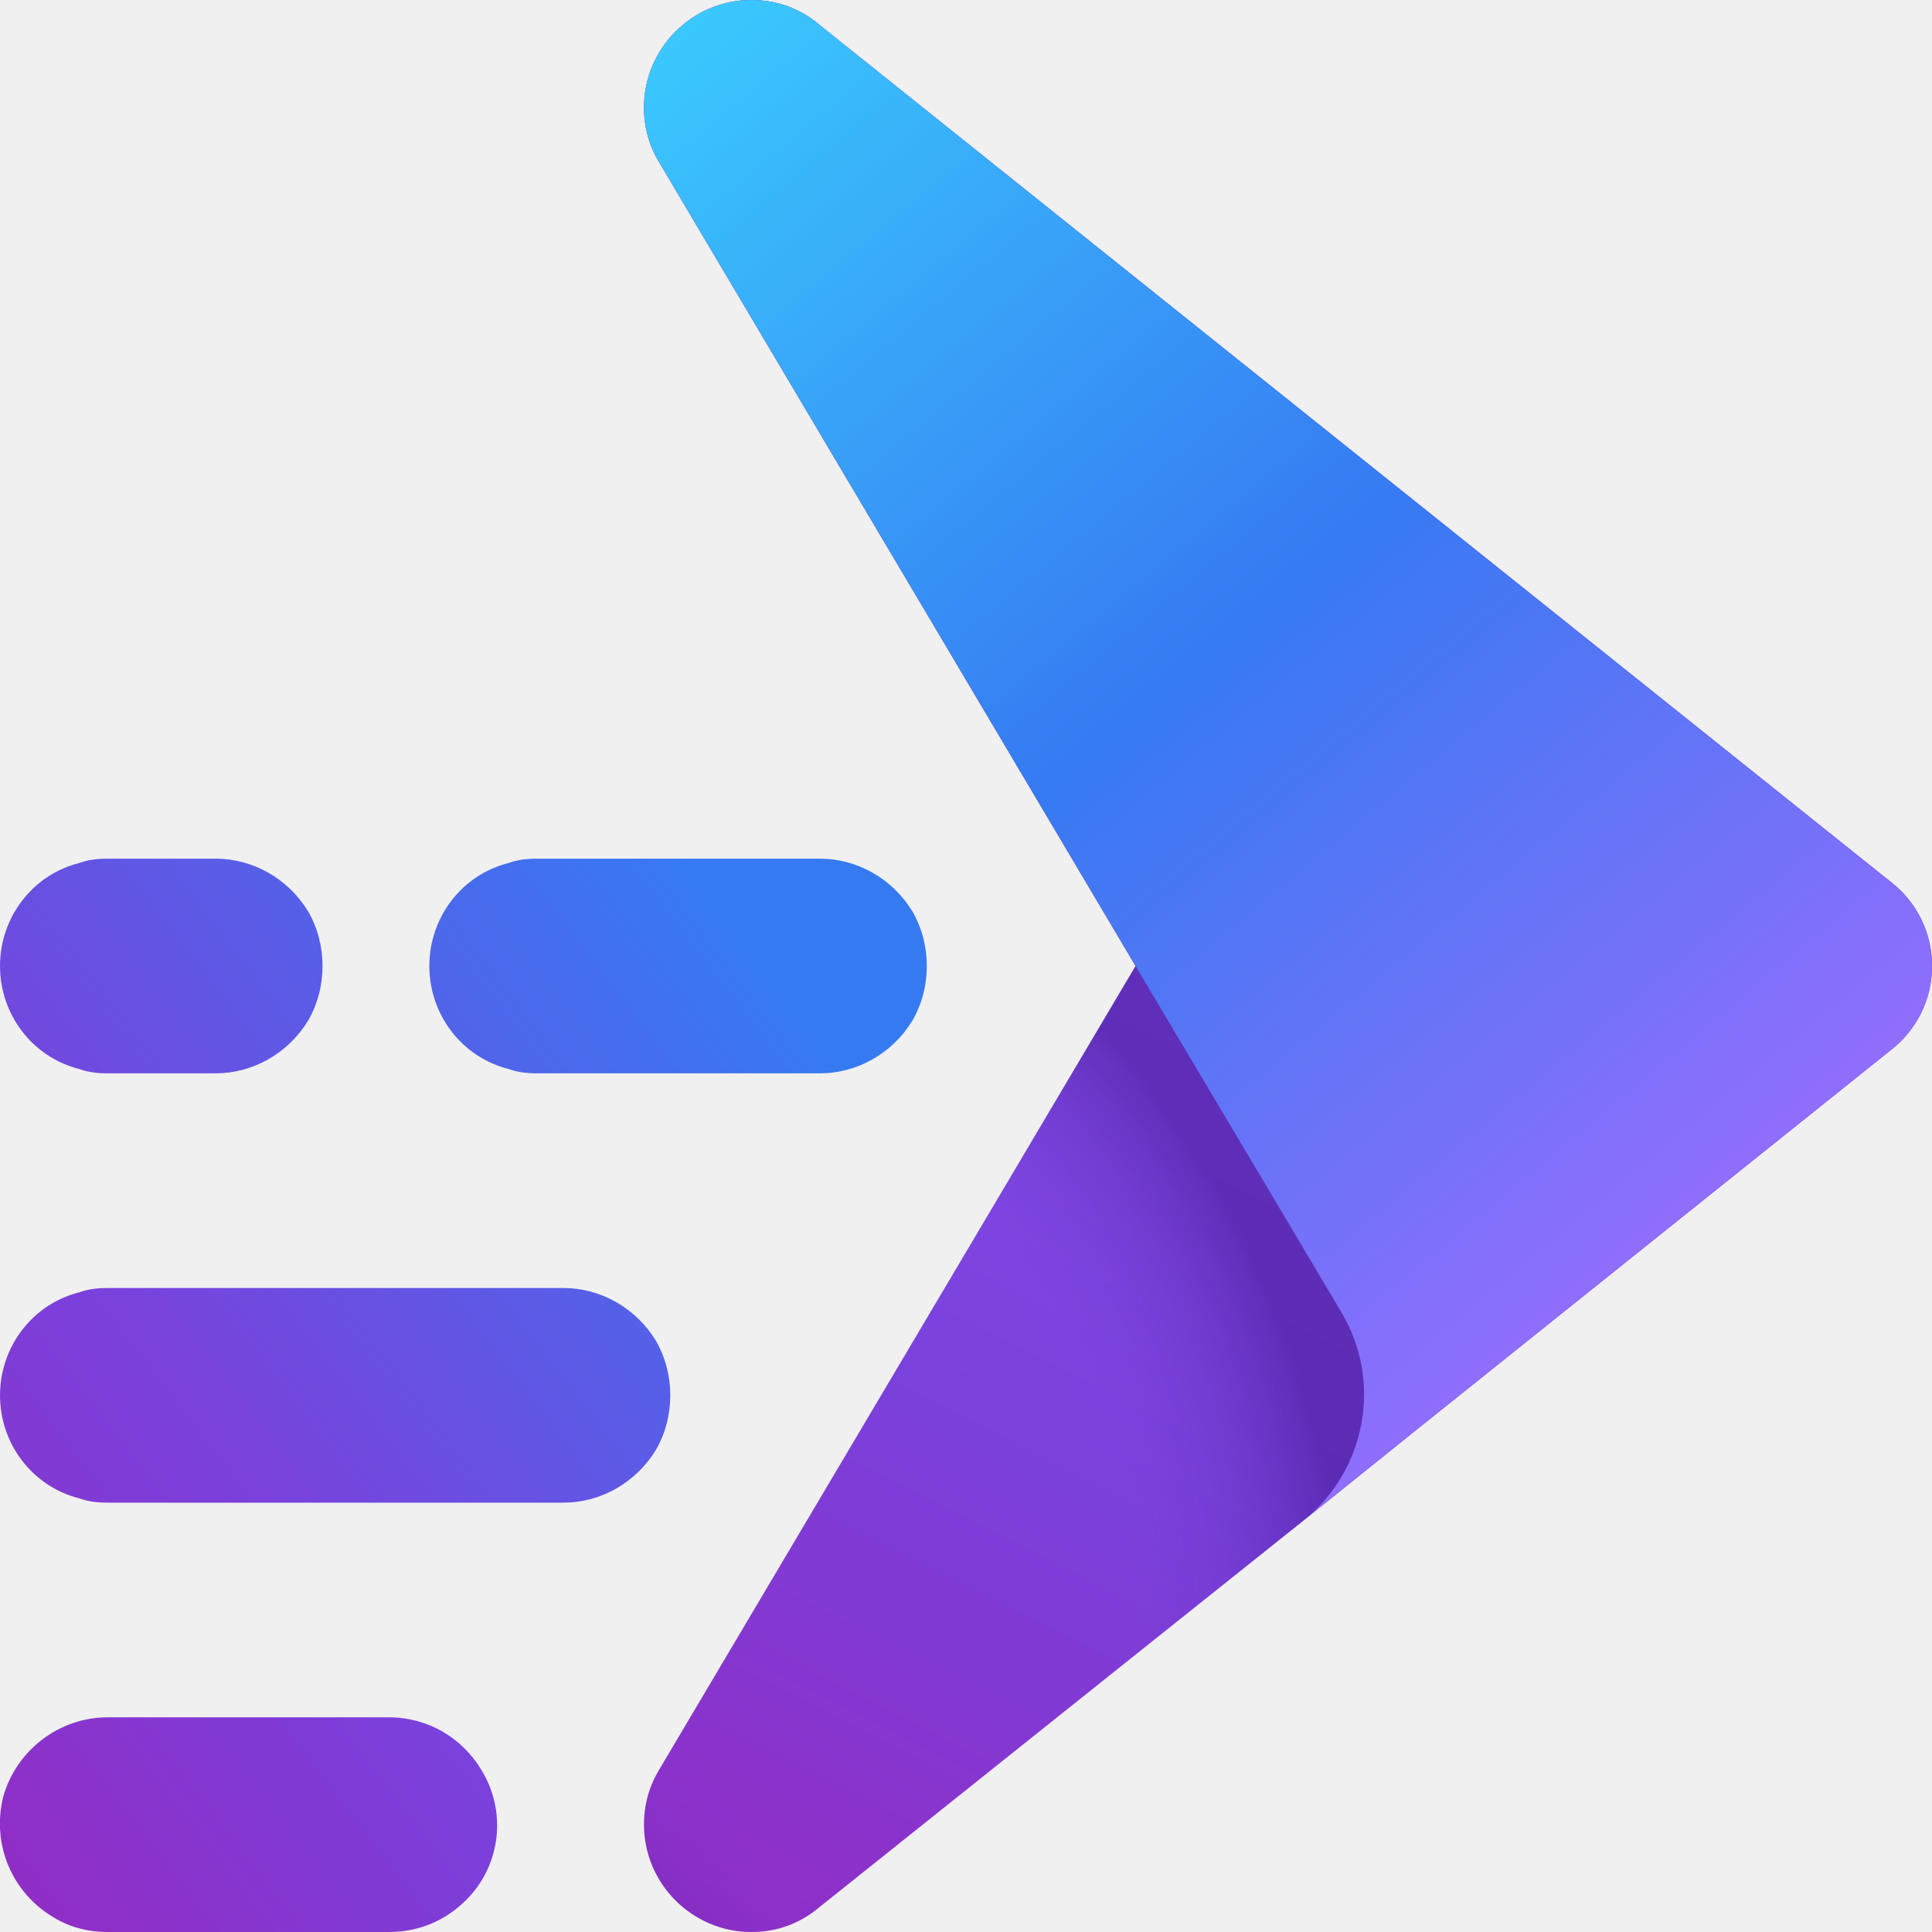
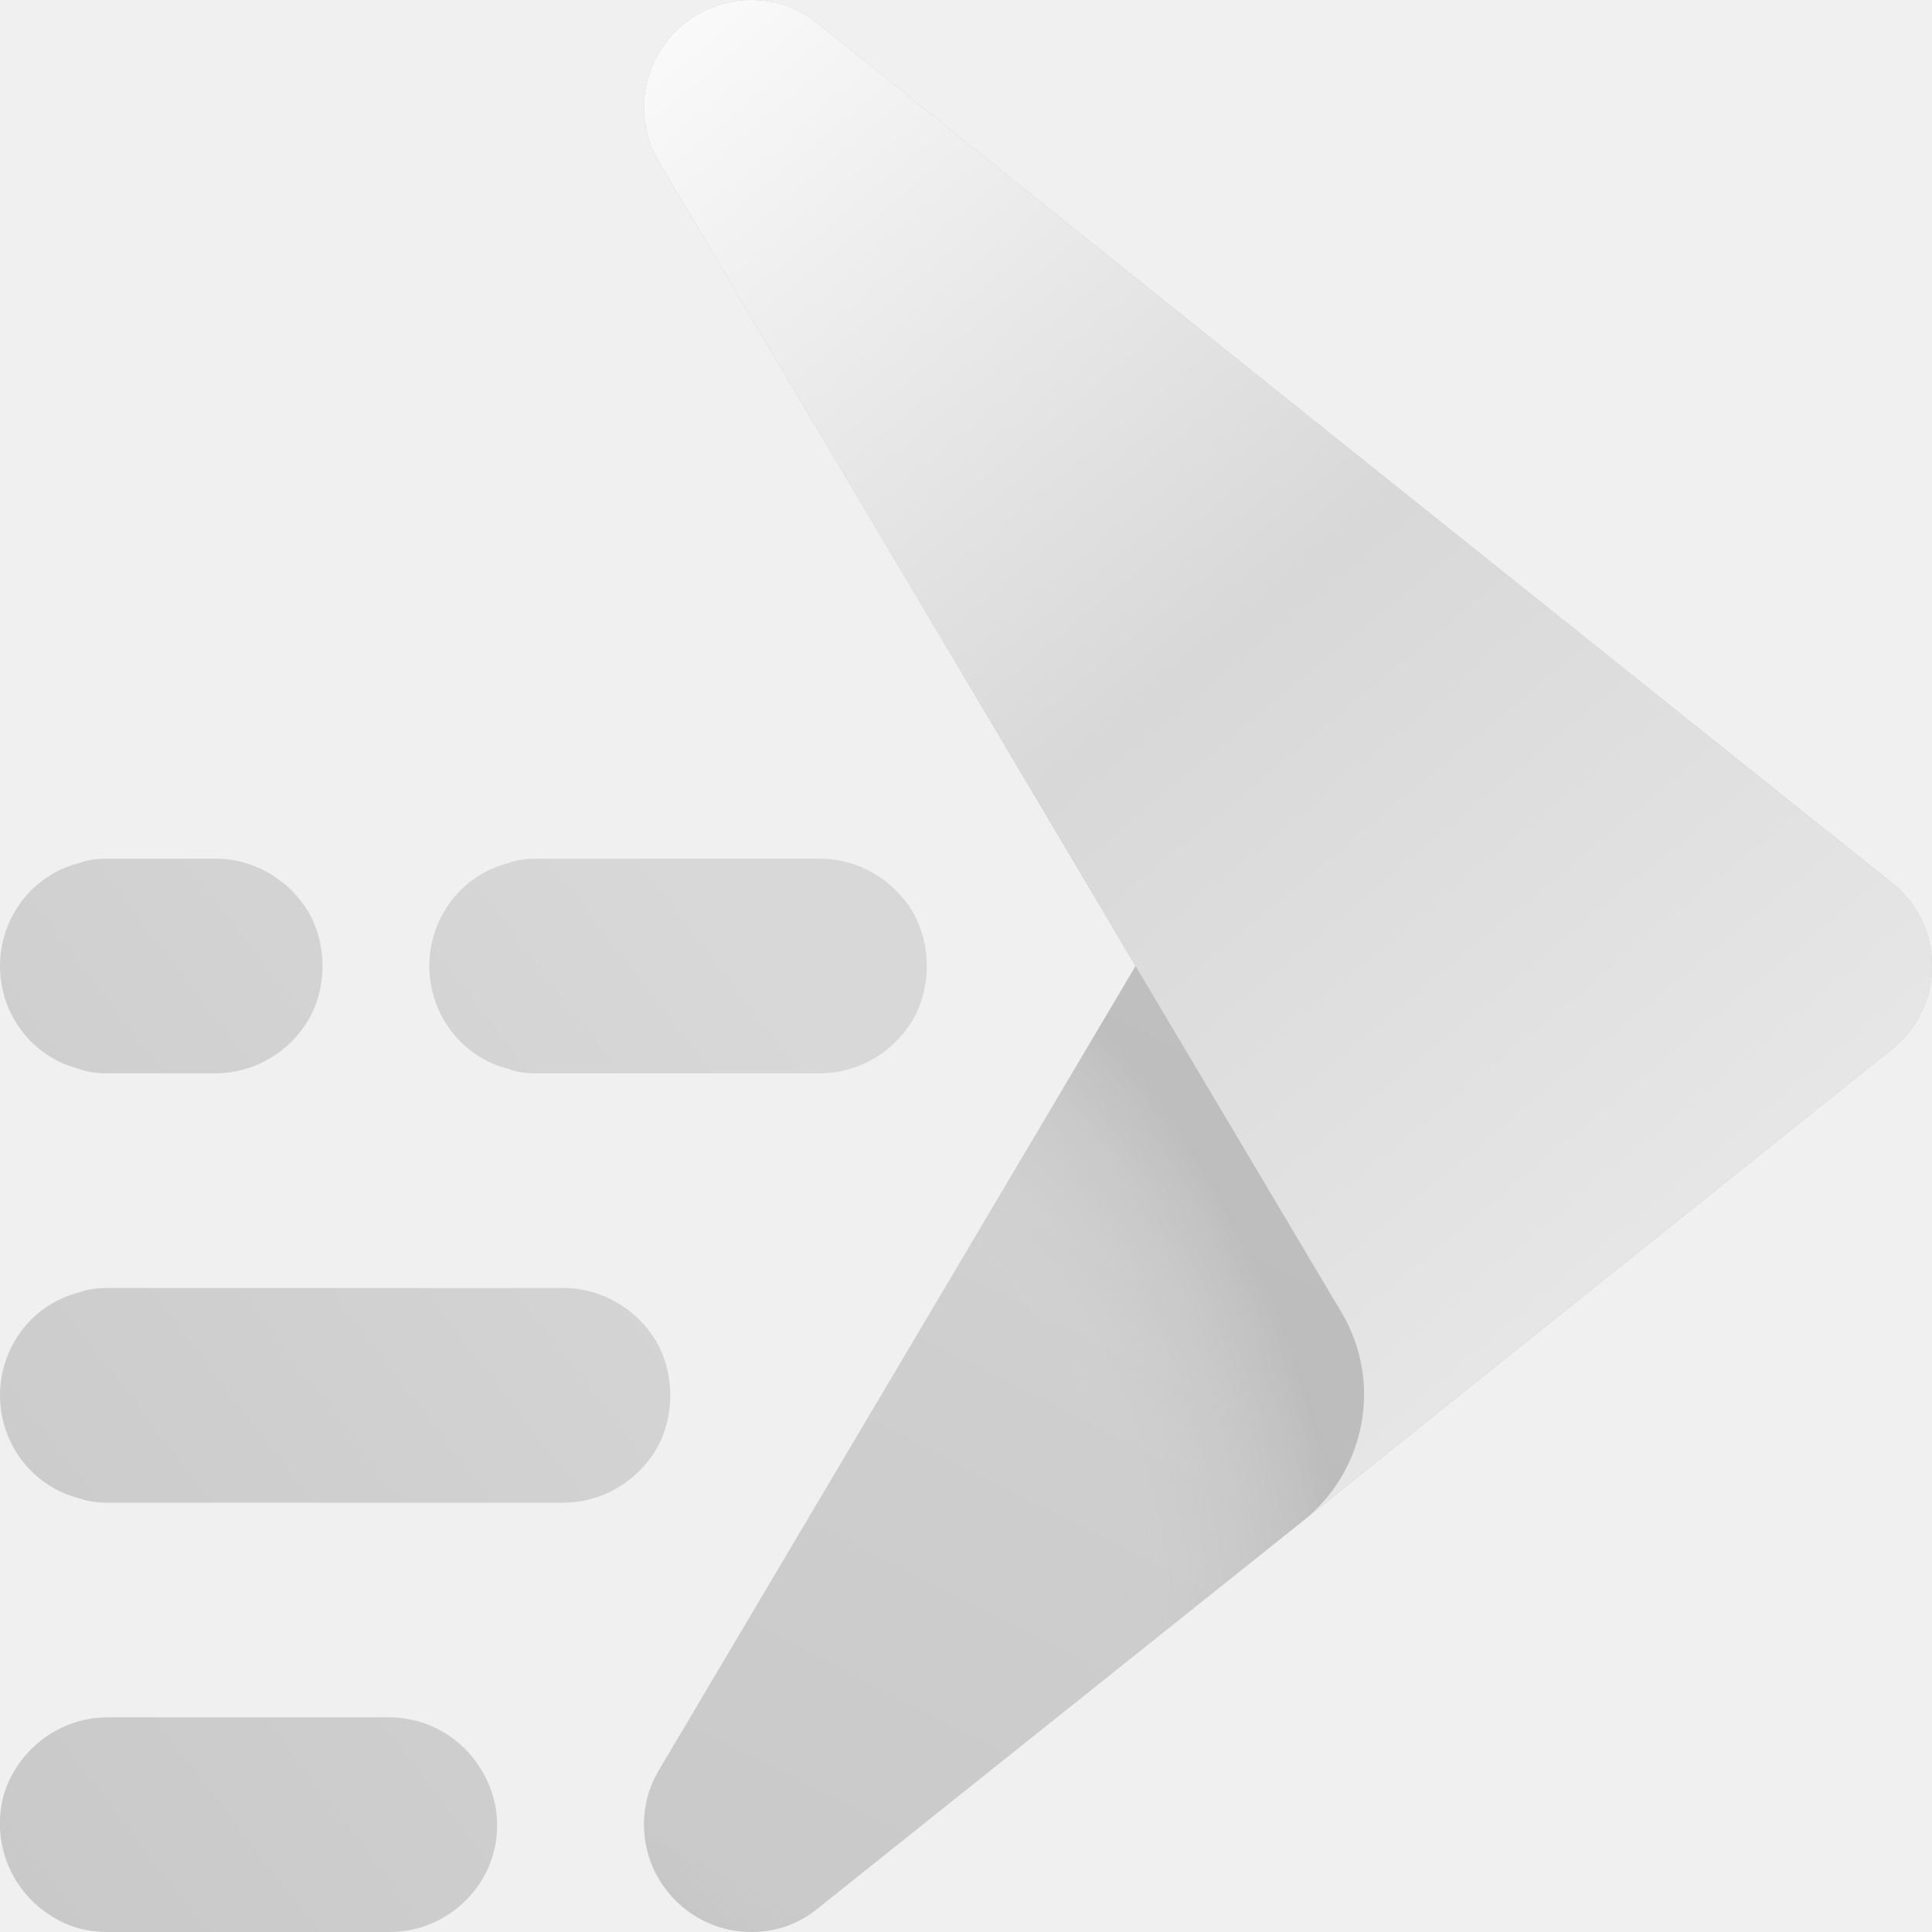
<svg xmlns="http://www.w3.org/2000/svg" width="18" height="18" viewBox="0 0 18 18" fill="none">
  <g clip-path="url(#clip0_4575_347)">
    <path d="M17.62 8.22L7.62 0.22C7.45 0.08 7.24 0 7 0C6.45 0 6 0.45 6 1C6 1.19 6.05 1.36 6.14 1.51L10.58 9L6.14 16.49C6.05 16.64 6 16.81 6 17C6 17.55 6.45 18 7 18C7.24 18 7.45 17.92 7.62 17.78L12.14 14.17L13.16 13.35L17.62 9.78C17.85 9.6 18 9.32 18 9C18 8.68 17.85 8.4 17.62 8.22Z" fill="url(#paint0_linear_4575_347)" />
    <path d="M17.62 8.22L7.62 0.22C7.45 0.08 7.24 0 7 0C6.45 0 6 0.45 6 1C6 1.19 6.05 1.36 6.14 1.51L10.58 9L6.14 16.49C6.05 16.64 6 16.81 6 17C6 17.55 6.45 18 7 18C7.24 18 7.45 17.92 7.62 17.78L12.14 14.17L13.16 13.35L17.62 9.78C17.85 9.6 18 9.32 18 9C18 8.68 17.85 8.4 17.62 8.22Z" fill="url(#paint1_radial_4575_347)" fill-opacity="0.5" />
    <path d="M18 9C18 9.32 17.85 9.6 17.62 9.78L13.16 13.35L12.14 14.17C12.73 13.7 12.88 12.87 12.5 12.23L10.58 9L6.14 1.51C6.05 1.36 6 1.19 6 1C6 0.45 6.45 0 7 0C7.24 0 7.45 0.08 7.62 0.22L17.62 8.22C17.85 8.4 18 8.68 18 9Z" fill="url(#paint2_linear_4575_347)" />
    <path d="M3.625 16C3.985 16 4.305 16.19 4.485 16.49C4.725 16.88 4.665 17.38 4.345 17.7C4.145 17.9 3.895 18 3.625 18H1C0.83 18 0.66 17.96 0.51 17.87C0.11 17.64 -0.08 17.18 0.03 16.74C0.15 16.31 0.55 16 1 16H3.625Z" fill="url(#paint3_linear_4575_347)" />
    <path d="M5.25 12C5.59 12 5.92 12.18 6.11 12.49C6.29 12.8 6.29 13.2 6.11 13.51C5.92 13.82 5.59 14 5.25 14H1C0.91 14 0.82 13.99 0.74 13.96C0.3 13.85 2.31351e-05 13.45 2.31351e-05 13C2.31351e-05 12.55 0.3 12.15 0.74 12.04C0.82 12.01 0.91 12 1 12H5.25Z" fill="url(#paint4_linear_4575_347)" />
    <path d="M2.01 8C2.35 8 2.68 8.18 2.87 8.49C3.05 8.8 3.05 9.2 2.87 9.51C2.68 9.82 2.35 10 2.01 10H1C0.91 10 0.82 9.99 0.74 9.96C0.3 9.85 2.31351e-05 9.45 2.31351e-05 9C2.31351e-05 8.55 0.3 8.15 0.74 8.04C0.82 8.01 0.91 8 1 8H2.01Z" fill="url(#paint5_linear_4575_347)" />
    <path d="M7.64 8C7.98 8 8.31 8.18 8.5 8.49C8.68 8.8 8.68 9.2 8.5 9.51C8.31 9.82 7.98 10 7.64 10H5C4.91 10 4.82 9.99 4.74 9.96C4.3 9.85 4 9.45 4 9C4 8.55 4.3 8.15 4.74 8.04C4.82 8.01 4.91 8 5 8H7.64Z" fill="url(#paint6_linear_4575_347)" />
  </g>
  <defs>
    <linearGradient id="paint0_linear_4575_347" x1="11.569" y1="5.796" x2="4.908" y2="18.882" gradientUnits="userSpaceOnUse">
-       <stop stop-color="#8B52F4" />
-       <stop offset="0.52" stop-color="#7A41DC" />
-       <stop offset="0.97" stop-color="#9529C1" />
+       <stop stop-color="#D9D9D9" />
+       <stop offset="0.52" stop-color="#CECECE" />
+       <stop offset="0.97" stop-color="#C8C8C8" />
    </linearGradient>
    <radialGradient id="paint1_radial_4575_347" cx="0" cy="0" r="1" gradientUnits="userSpaceOnUse" gradientTransform="translate(8 14.25) rotate(-18.1381) scale(7.6291 11.4609)">
-       <stop offset="0.307" stop-color="#7D45E2" stop-opacity="0" />
-       <stop offset="0.574" stop-color="#3B148A" />
+       <stop offset="0.307" stop-color="#D1D1D1" stop-opacity="0" />
+       <stop offset="0.574" stop-color="#A9A9A9" />
    </radialGradient>
    <linearGradient id="paint2_linear_4575_347" x1="6.25" y1="-1.25" x2="17.5" y2="12.25" gradientUnits="userSpaceOnUse">
-       <stop stop-color="#3BD5FF" />
-       <stop offset="0.503" stop-color="#367AF2" />
-       <stop offset="0.949" stop-color="#9C6CFE" />
+       <stop stop-color="#FFFFFF" />
+       <stop offset="0.503" stop-color="#D8D8D8" />
+       <stop offset="0.949" stop-color="#E8E8E8" />
    </linearGradient>
    <linearGradient id="paint3_linear_4575_347" x1="7.5" y1="8.875" x2="-4.375" y2="18" gradientUnits="userSpaceOnUse">
-       <stop offset="0.024" stop-color="#367AF2" />
-       <stop offset="0.473" stop-color="#7A41DC" />
-       <stop offset="0.805" stop-color="#9529C1" />
+       <stop offset="0.024" stop-color="#D8D8D8" />
+       <stop offset="0.473" stop-color="#CECECE" />
+       <stop offset="0.805" stop-color="#C8C8C8" />
    </linearGradient>
    <linearGradient id="paint4_linear_4575_347" x1="7.5" y1="8.875" x2="-4.375" y2="18" gradientUnits="userSpaceOnUse">
-       <stop offset="0.024" stop-color="#367AF2" />
-       <stop offset="0.473" stop-color="#7A41DC" />
-       <stop offset="0.805" stop-color="#9529C1" />
+       <stop offset="0.024" stop-color="#D8D8D8" />
+       <stop offset="0.473" stop-color="#CECECE" />
+       <stop offset="0.805" stop-color="#C8C8C8" />
    </linearGradient>
    <linearGradient id="paint5_linear_4575_347" x1="7.5" y1="8.875" x2="-4.375" y2="18" gradientUnits="userSpaceOnUse">
-       <stop offset="0.024" stop-color="#367AF2" />
-       <stop offset="0.473" stop-color="#7A41DC" />
-       <stop offset="0.805" stop-color="#9529C1" />
+       <stop offset="0.024" stop-color="#D8D8D8" />
+       <stop offset="0.473" stop-color="#CECECE" />
+       <stop offset="0.805" stop-color="#C8C8C8" />
    </linearGradient>
    <linearGradient id="paint6_linear_4575_347" x1="7.5" y1="8.875" x2="-4.375" y2="18" gradientUnits="userSpaceOnUse">
-       <stop offset="0.024" stop-color="#367AF2" />
-       <stop offset="0.473" stop-color="#7A41DC" />
-       <stop offset="0.805" stop-color="#9529C1" />
+       <stop offset="0.024" stop-color="#D8D8D8" />
+       <stop offset="0.473" stop-color="#CECECE" />
+       <stop offset="0.805" stop-color="#C8C8C8" />
    </linearGradient>
    <clipPath id="clip0_4575_347">
      <rect width="18" height="18" fill="white" />
    </clipPath>
  </defs>
</svg>
